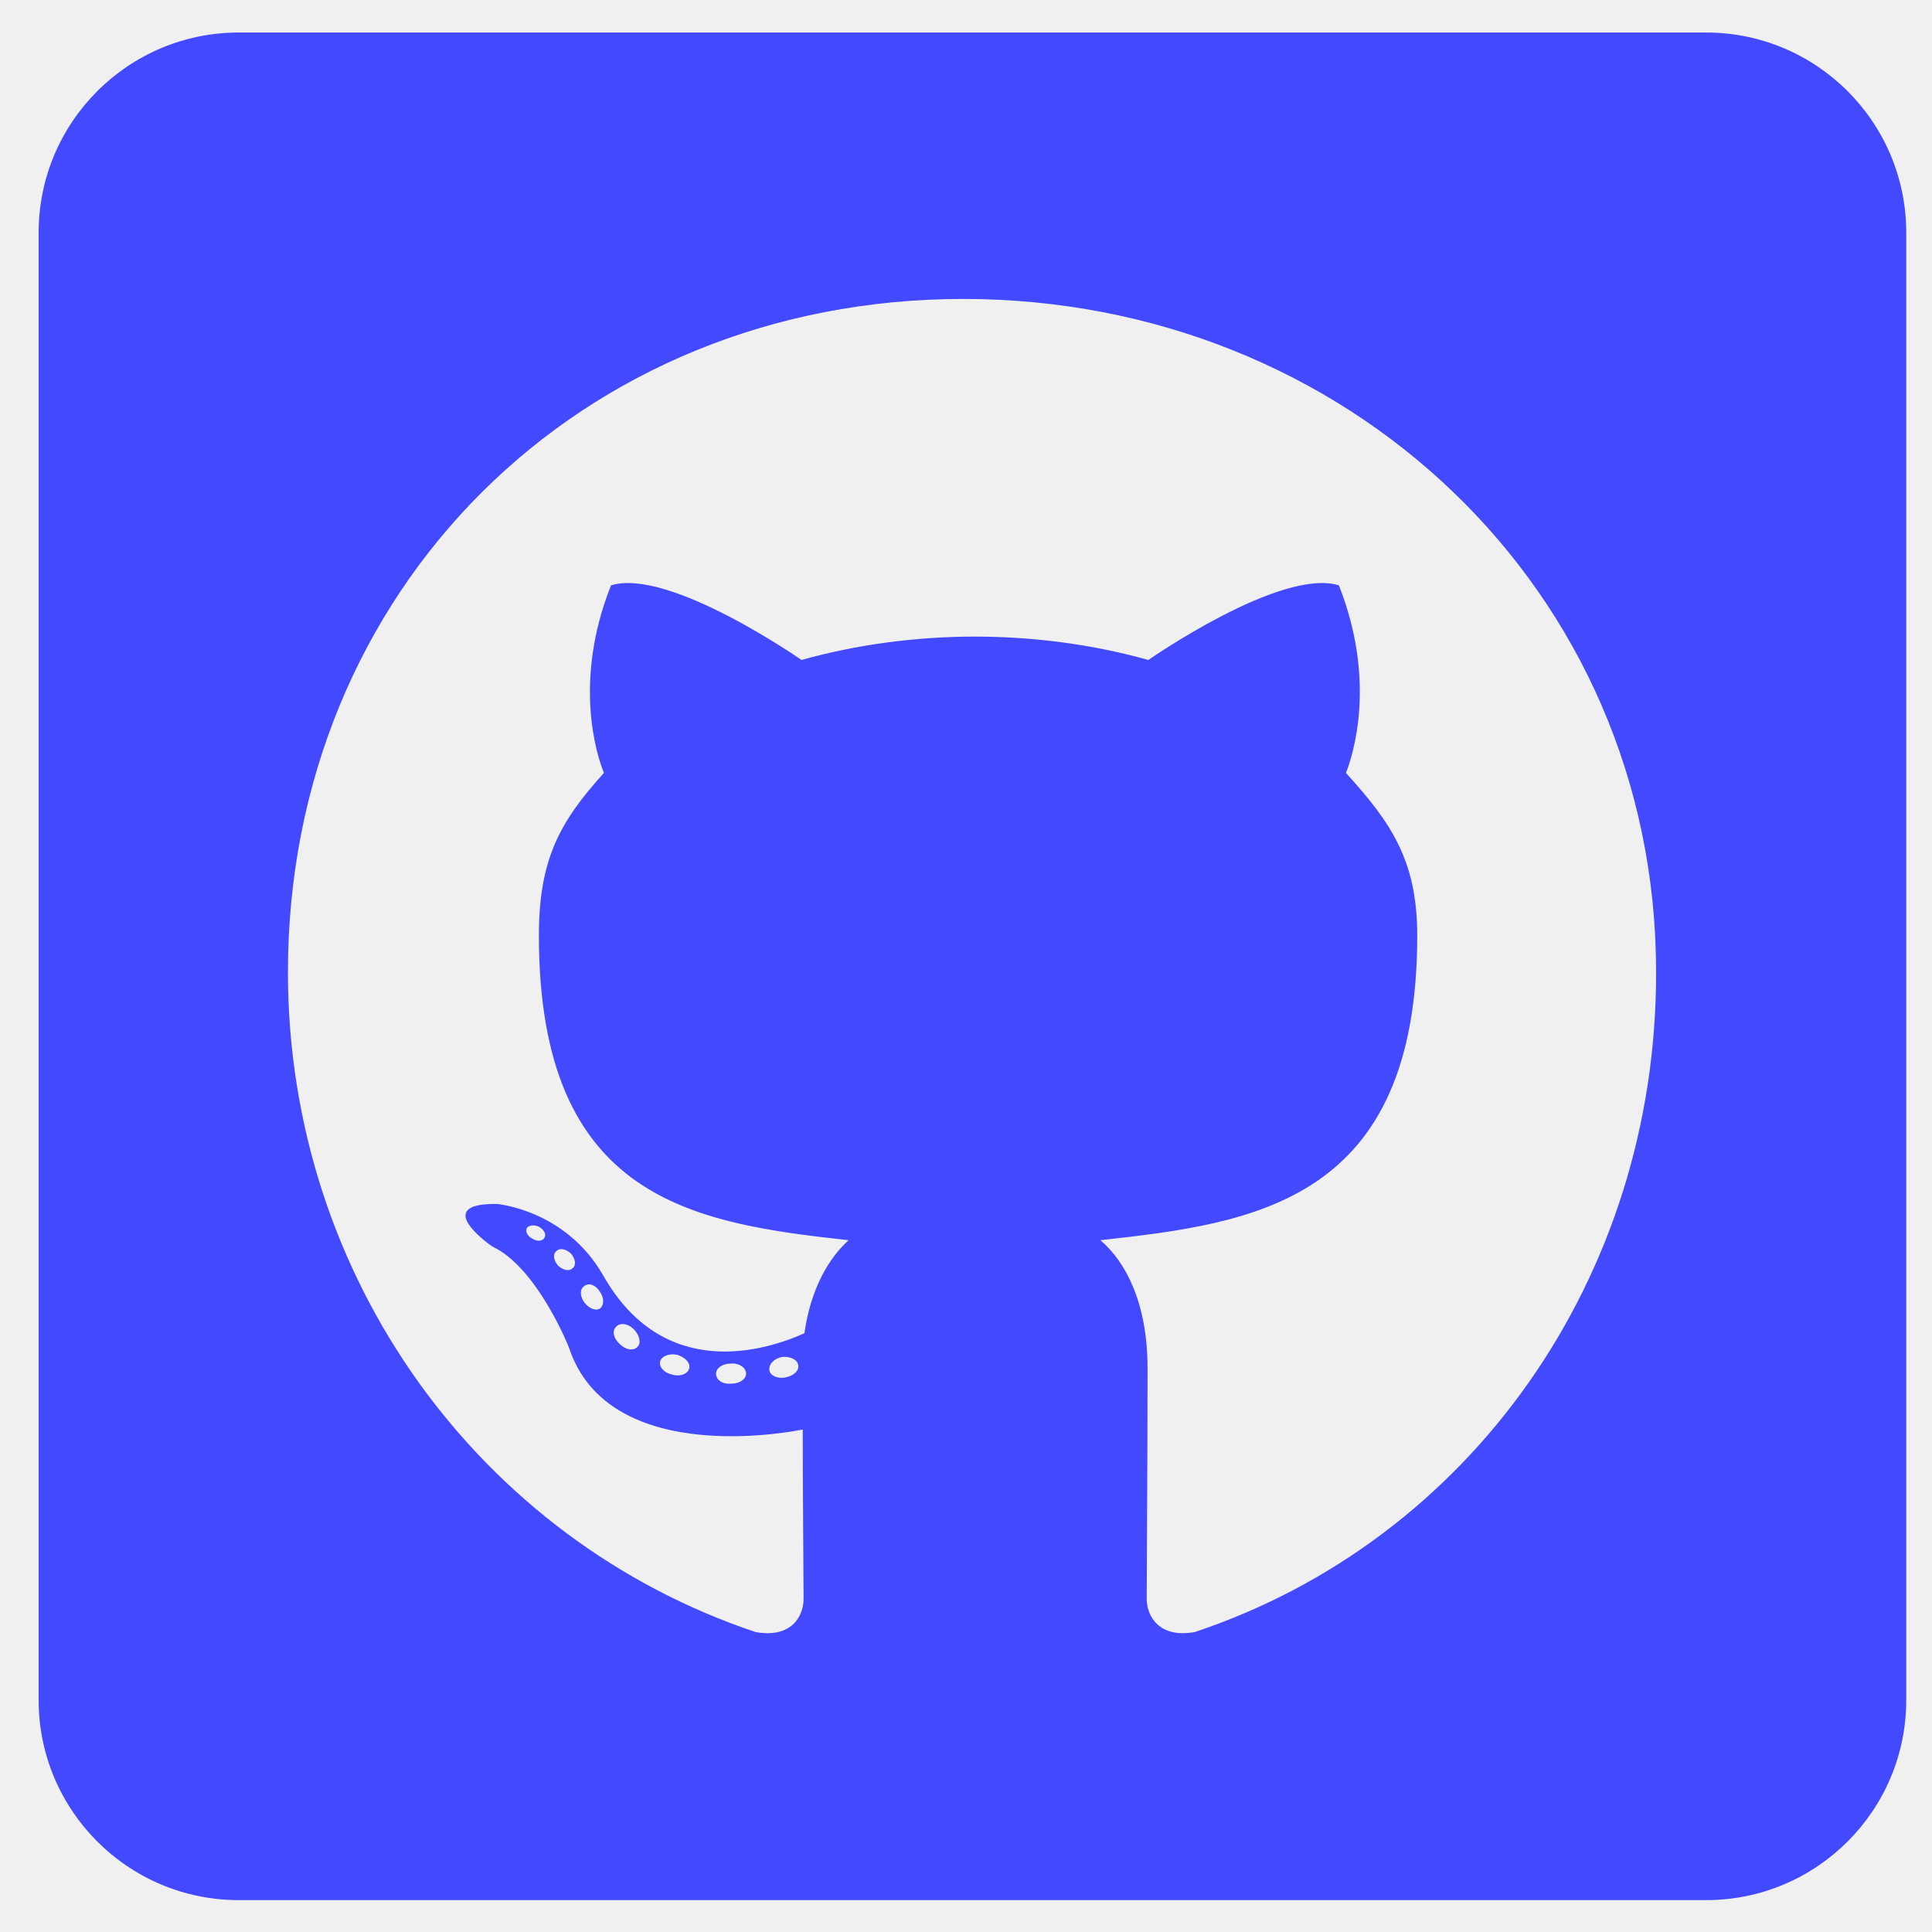
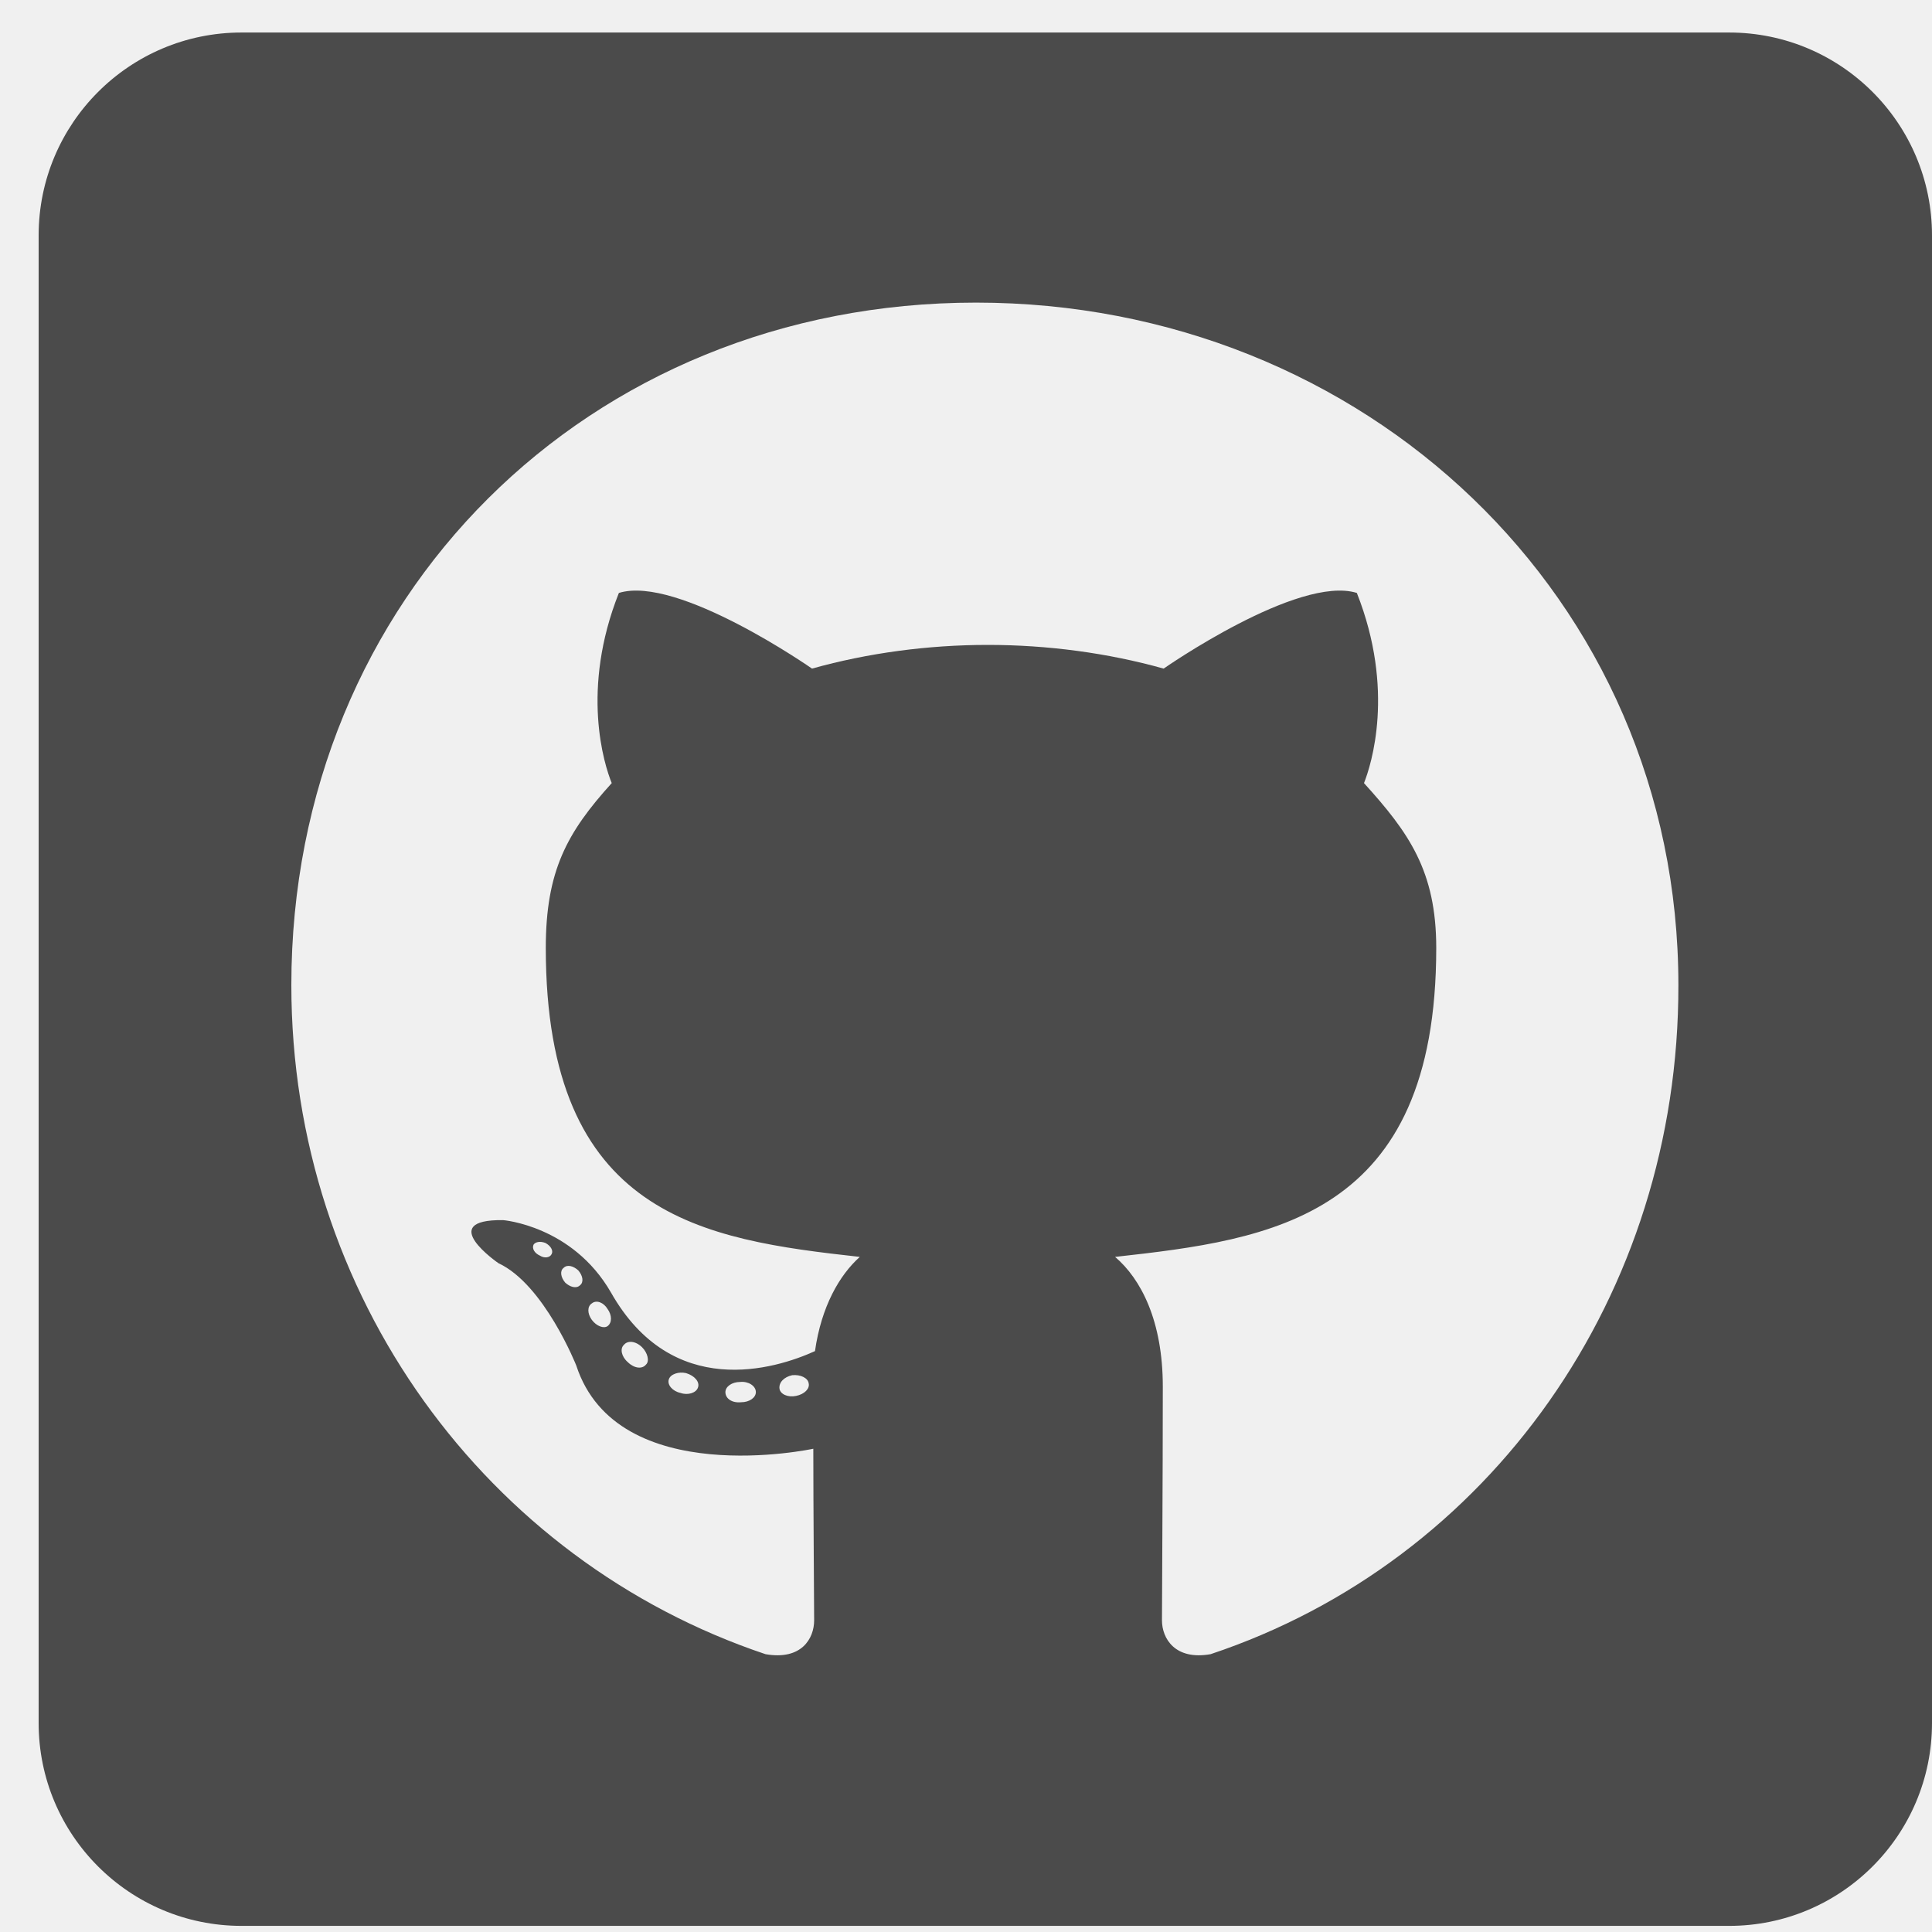
<svg xmlns="http://www.w3.org/2000/svg" width="30" height="30" viewBox="0 0 30 30" fill="none">
-   <g clip-path="url(#clip0)">
-     <path d="M26.493 0.505H3.707C1.992 0.505 0.6 1.897 0.6 3.613V26.398C0.6 28.114 1.992 29.505 3.707 29.505H26.493C28.208 29.505 29.6 28.114 29.6 26.398V3.613C29.6 1.897 28.208 0.505 26.493 0.505ZM18.55 25.343C18.006 25.44 17.806 25.104 17.806 24.825C17.806 24.476 17.819 22.689 17.819 21.245C17.819 20.236 17.482 19.595 17.087 19.258C19.482 18.993 22.007 18.663 22.007 14.526C22.007 13.348 21.586 12.759 20.9 12.002C21.01 11.723 21.379 10.578 20.79 9.089C19.89 8.811 17.832 10.248 17.832 10.248C16.977 10.008 16.052 9.885 15.139 9.885C14.226 9.885 13.3 10.008 12.446 10.248C12.446 10.248 10.387 8.811 9.488 9.089C8.899 10.571 9.261 11.717 9.378 12.002C8.691 12.759 8.368 13.348 8.368 14.526C8.368 18.643 10.782 18.993 13.177 19.258C12.867 19.537 12.588 20.016 12.491 20.702C11.876 20.98 10.303 21.459 9.365 19.802C8.776 18.779 7.714 18.695 7.714 18.695C6.665 18.682 7.643 19.355 7.643 19.355C8.342 19.679 8.834 20.922 8.834 20.922C9.462 22.844 12.465 22.197 12.465 22.197C12.465 23.097 12.478 24.56 12.478 24.825C12.478 25.104 12.284 25.44 11.734 25.343C7.462 23.913 4.471 19.847 4.471 15.096C4.471 9.154 9.015 4.642 14.958 4.642C20.9 4.642 25.716 9.154 25.716 15.096C25.723 19.847 22.823 23.919 18.55 25.343ZM12.2 21.388C12.077 21.414 11.96 21.362 11.947 21.278C11.935 21.181 12.019 21.097 12.142 21.071C12.265 21.058 12.381 21.11 12.394 21.194C12.414 21.278 12.329 21.362 12.2 21.388ZM11.585 21.33C11.585 21.414 11.488 21.485 11.358 21.485C11.216 21.498 11.119 21.427 11.119 21.33C11.119 21.246 11.216 21.174 11.345 21.174C11.469 21.161 11.585 21.233 11.585 21.33ZM10.698 21.259C10.672 21.343 10.543 21.381 10.433 21.343C10.31 21.317 10.226 21.22 10.252 21.136C10.277 21.051 10.407 21.012 10.517 21.038C10.646 21.077 10.731 21.174 10.698 21.259ZM9.902 20.909C9.844 20.98 9.721 20.967 9.624 20.87C9.527 20.786 9.501 20.663 9.565 20.605C9.624 20.534 9.747 20.546 9.844 20.643C9.928 20.728 9.96 20.857 9.902 20.909ZM9.313 20.32C9.255 20.359 9.145 20.32 9.073 20.223C9.002 20.126 9.002 20.016 9.073 19.97C9.145 19.912 9.255 19.957 9.313 20.055C9.384 20.152 9.384 20.268 9.313 20.32ZM8.892 19.692C8.834 19.75 8.737 19.718 8.666 19.653C8.594 19.569 8.581 19.472 8.64 19.427C8.698 19.368 8.795 19.401 8.866 19.465C8.937 19.55 8.95 19.647 8.892 19.692ZM8.458 19.213C8.433 19.271 8.348 19.284 8.277 19.239C8.193 19.2 8.154 19.129 8.18 19.07C8.206 19.032 8.277 19.012 8.361 19.045C8.446 19.09 8.484 19.161 8.458 19.213Z" fill="#4349FF" />
-   </g>
-   <defs>
-     <clipPath id="clip0">
-       <rect width="29" height="29" fill="white" transform="translate(0.599976 0.505371)" />
-     </clipPath>
-   </defs>
+   <path d="M26.85 0.505H3.75C2.011 0.505 0.6 1.916 0.6 3.655V26.755C0.6 28.494 2.011 29.905 3.75 29.905H26.85C28.589 29.905 30 28.494 30 26.755V3.655C30 1.916 28.589 0.505 26.85 0.505ZM18.798 25.686C18.247 25.784 18.043 25.443 18.043 25.161C18.043 24.806 18.056 22.995 18.056 21.532C18.056 20.508 17.715 19.858 17.315 19.517C19.743 19.248 22.302 18.913 22.302 14.72C22.302 13.525 21.876 12.928 21.18 12.16C21.292 11.878 21.666 10.717 21.069 9.207C20.156 8.925 18.069 10.382 18.069 10.382C17.203 10.139 16.265 10.014 15.339 10.014C14.414 10.014 13.476 10.139 12.609 10.382C12.609 10.382 10.523 8.925 9.61 9.207C9.013 10.71 9.381 11.872 9.499 12.16C8.803 12.928 8.475 13.525 8.475 14.72C8.475 18.893 10.923 19.248 13.351 19.517C13.036 19.799 12.754 20.285 12.655 20.98C12.032 21.263 10.437 21.748 9.486 20.068C8.888 19.031 7.812 18.946 7.812 18.946C6.749 18.933 7.74 19.615 7.74 19.615C8.449 19.944 8.948 21.203 8.948 21.203C9.584 23.153 12.629 22.496 12.629 22.496C12.629 23.409 12.642 24.892 12.642 25.161C12.642 25.443 12.445 25.784 11.887 25.686C7.556 24.235 4.524 20.114 4.524 15.297C4.524 9.273 9.131 4.699 15.156 4.699C21.18 4.699 26.062 9.273 26.062 15.297C26.069 20.114 23.129 24.242 18.798 25.686ZM12.36 21.676C12.235 21.702 12.117 21.65 12.104 21.564C12.091 21.466 12.176 21.381 12.301 21.354C12.426 21.341 12.544 21.394 12.557 21.479C12.577 21.564 12.491 21.65 12.36 21.676ZM11.737 21.617C11.737 21.702 11.638 21.774 11.507 21.774C11.363 21.788 11.264 21.715 11.264 21.617C11.264 21.532 11.363 21.459 11.494 21.459C11.618 21.446 11.737 21.518 11.737 21.617ZM10.838 21.545C10.811 21.63 10.68 21.669 10.569 21.63C10.444 21.604 10.358 21.505 10.385 21.42C10.411 21.335 10.542 21.295 10.654 21.322C10.785 21.361 10.87 21.459 10.838 21.545ZM10.03 21.19C9.971 21.263 9.847 21.249 9.748 21.151C9.65 21.066 9.623 20.941 9.689 20.882C9.748 20.81 9.873 20.823 9.971 20.921C10.057 21.007 10.089 21.138 10.03 21.19ZM9.433 20.593C9.374 20.633 9.263 20.593 9.19 20.495C9.118 20.396 9.118 20.285 9.19 20.239C9.263 20.18 9.374 20.226 9.433 20.324C9.505 20.423 9.505 20.541 9.433 20.593ZM9.007 19.957C8.948 20.016 8.849 19.983 8.777 19.917C8.705 19.832 8.692 19.733 8.751 19.688C8.81 19.628 8.908 19.661 8.98 19.727C9.053 19.812 9.066 19.911 9.007 19.957ZM8.567 19.471C8.541 19.53 8.455 19.543 8.383 19.497C8.298 19.458 8.258 19.386 8.285 19.327C8.311 19.287 8.383 19.268 8.468 19.3C8.554 19.346 8.593 19.419 8.567 19.471Z" fill="#4B4B4B" />
</svg>
